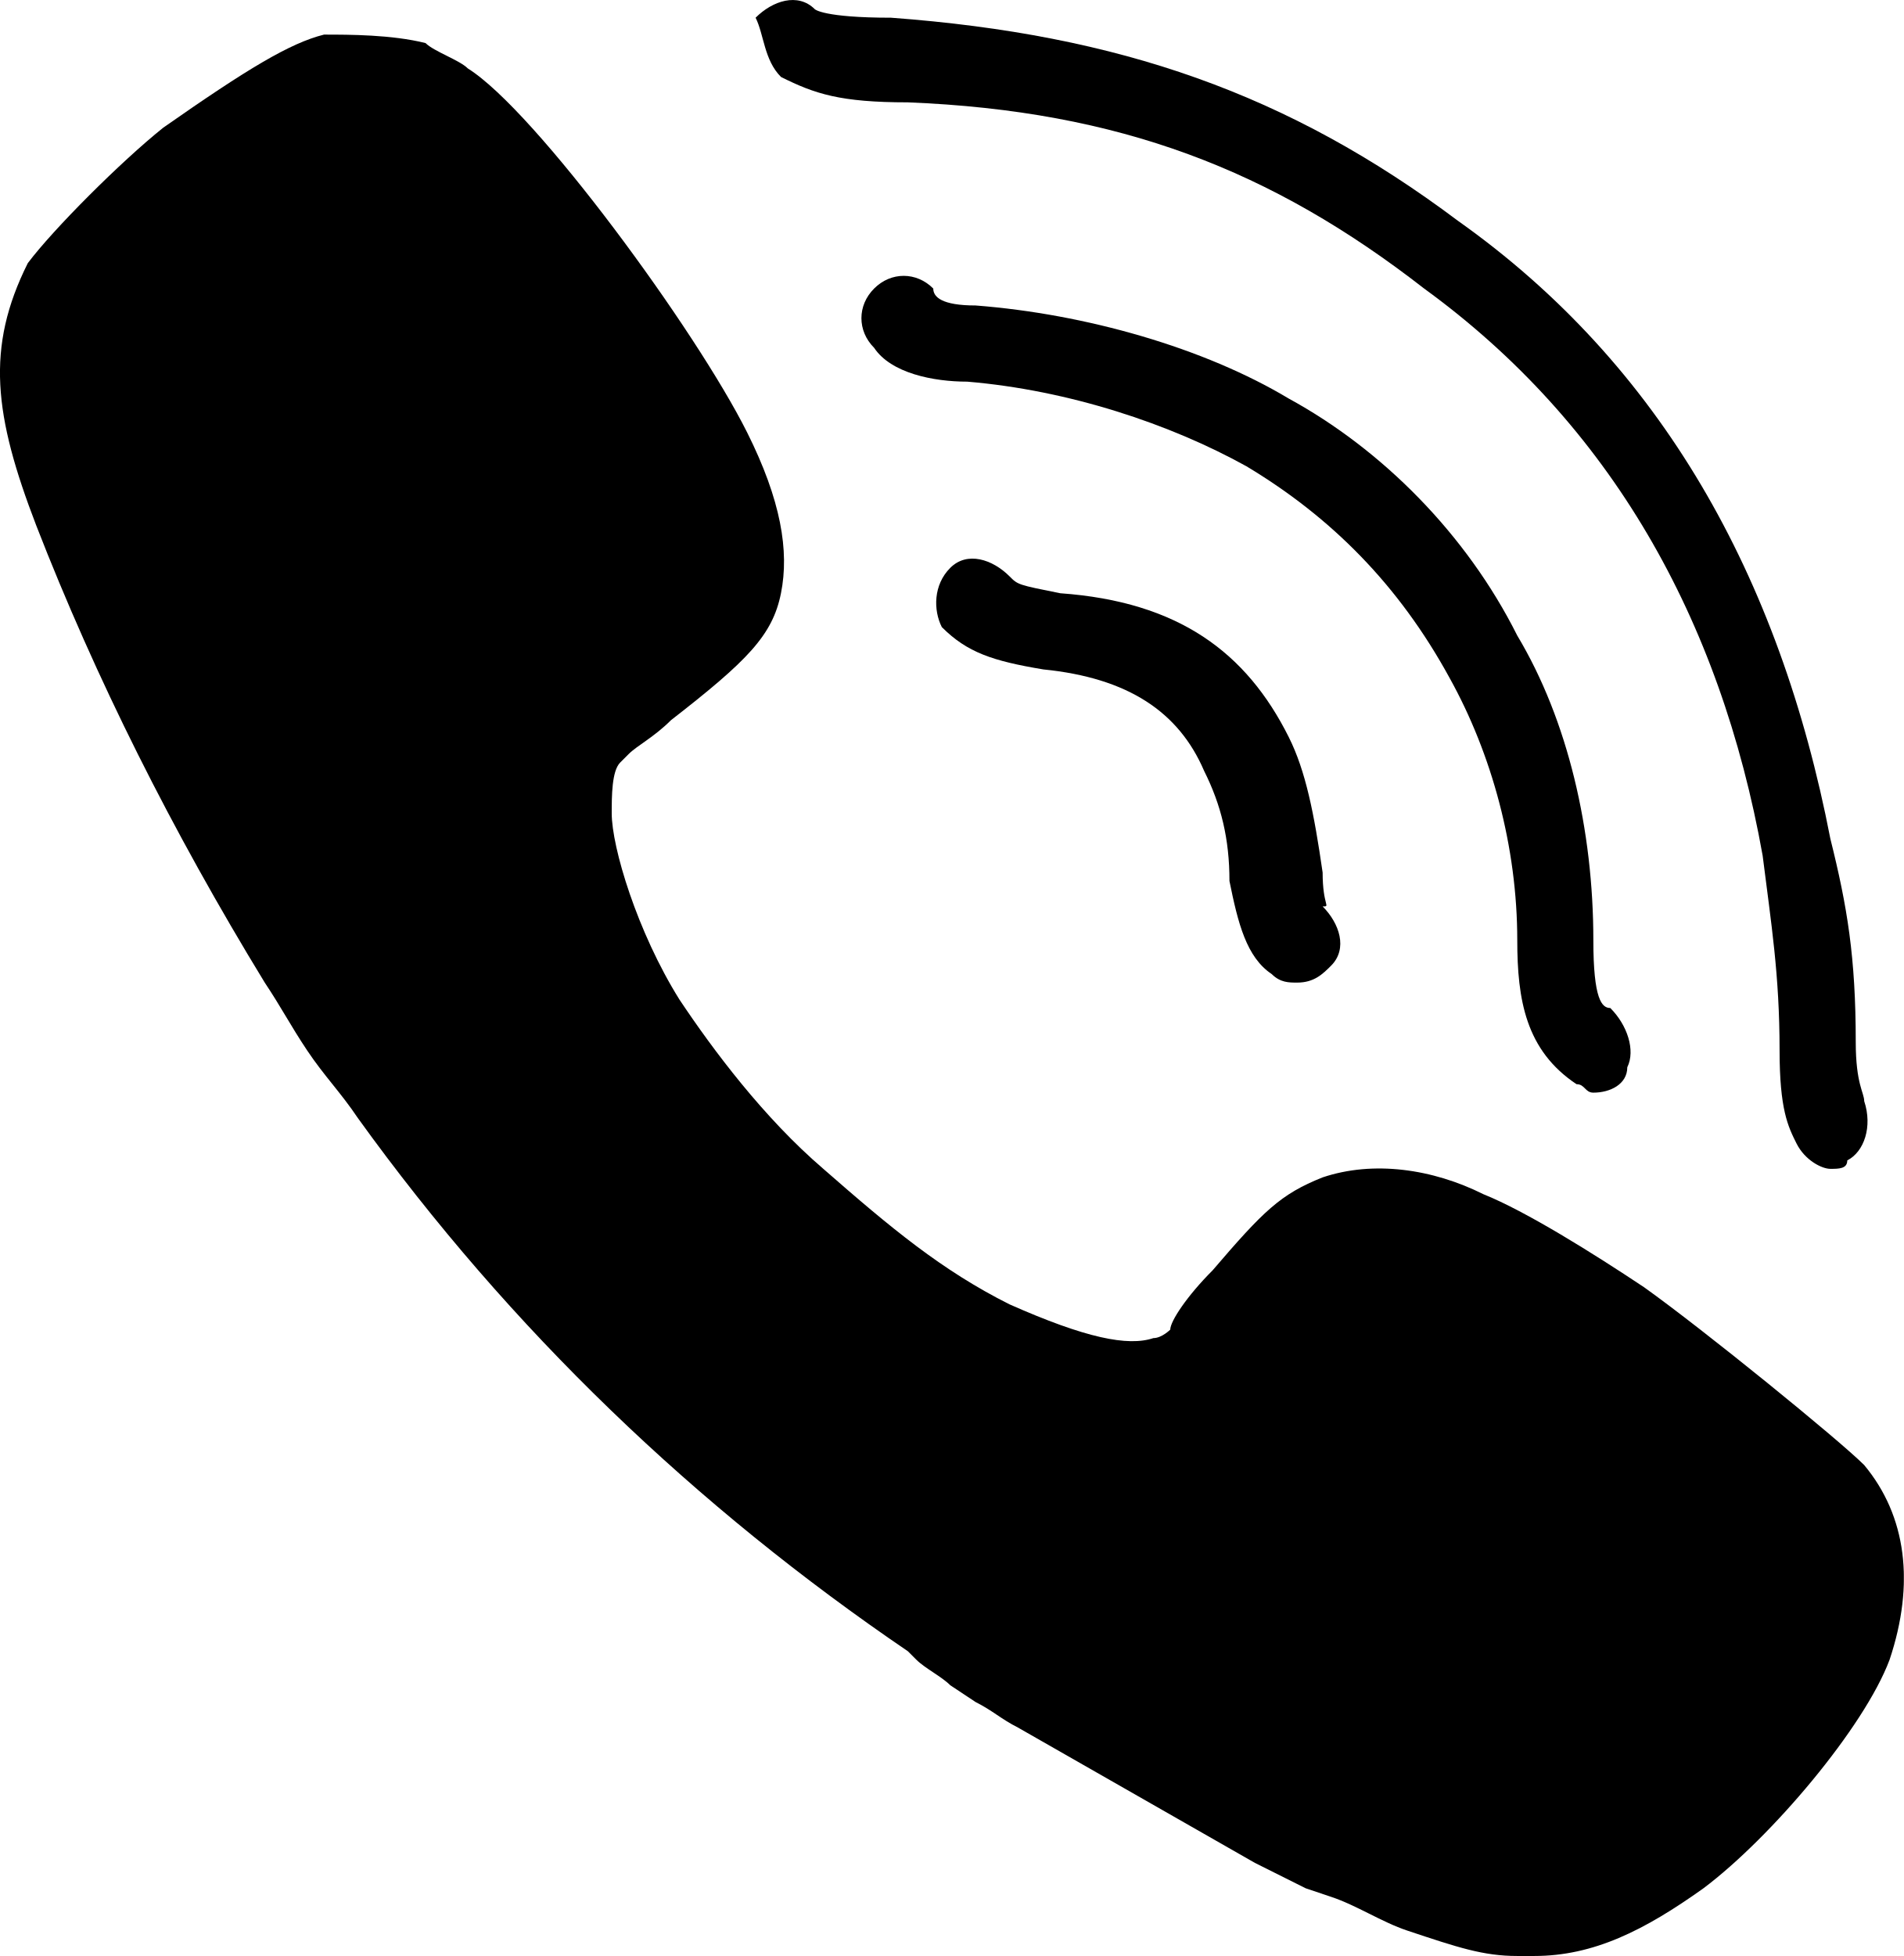
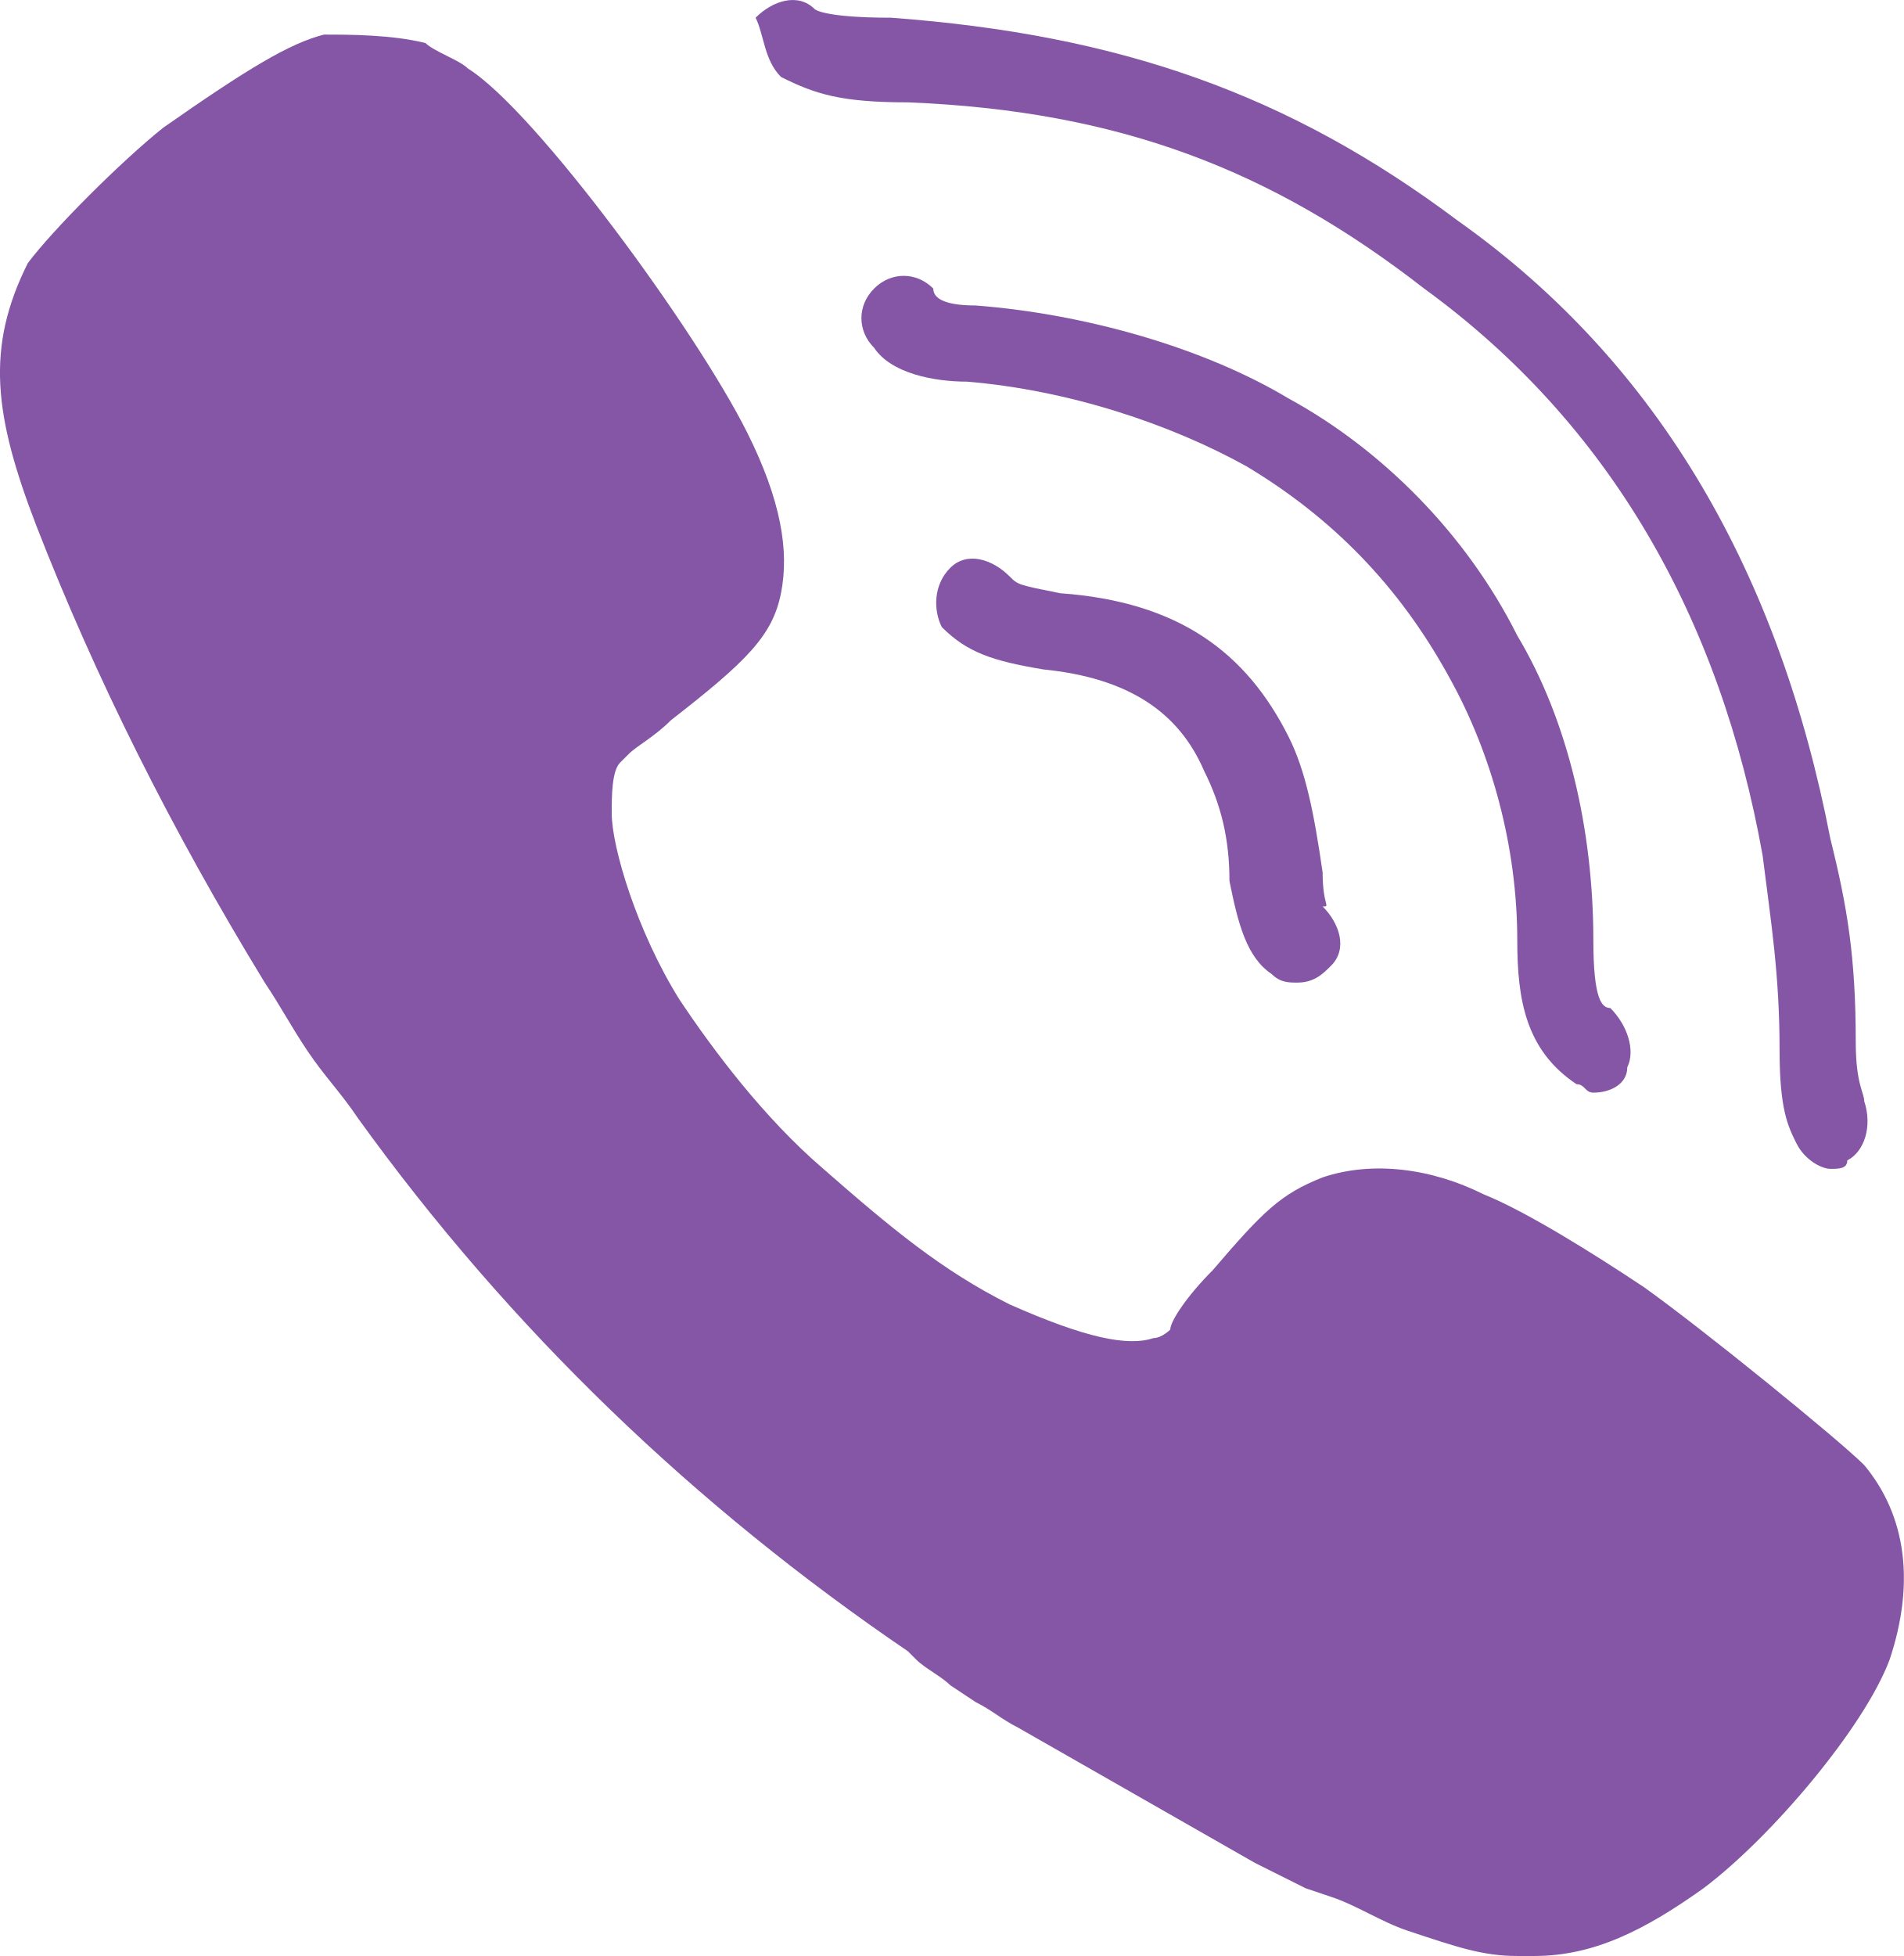
<svg xmlns="http://www.w3.org/2000/svg" viewBox="0 0 29.997 30.812" height="30.812" width="29.997" xml:space="preserve" id="svg2" version="1.1">
  <defs id="defs6">
    <clipPath id="clipPath18" clipPathUnits="userSpaceOnUse">
      <path id="path16" d="M 0,23.109 H 22.497 V 0 H 0 Z" />
    </clipPath>
  </defs>
  <g transform="matrix(1.333333,0,0,-1.333333,0,30.812)" id="g10">
    <g id="g12">
      <g clip-path="url(#clipPath18)" id="g14">
        <g transform="translate(10.7287,21.8998)" id="g20">
-           <path id="path22" style="fill:#000000;fill-opacity:1;fill-rule:nonzero;stroke:none" d="m 0,0 c 2.5,-0.1 4.3,-0.8 6.1,-2.2 2.2,-1.6 3.5,-3.9 4,-6.7 0.1,-0.8 0.2,-1.4 0.2,-2.3 0,-0.699 0.1,-0.9 0.2,-1.1 0.1,-0.2 0.3,-0.3 0.4,-0.3 0.1,0 0.2,0 0.2,0.1 0.2,0.101 0.3,0.4 0.2,0.7 0,0.1 -0.1,0.2 -0.1,0.7 0,1 -0.1,1.6 -0.3,2.4 -0.6,3.1 -2,5.6 -4.4,7.3 C 4.5,0.1 2.5,0.8 -0.2,1 -1,1 -1.1,1.1 -1.1,1.1 -1.3,1.3 -1.6,1.2 -1.8,1 -1.7,0.8 -1.7,0.5 -1.5,0.3 -1.1,0.1 -0.8,0 0,0" />
+           <path id="path22" style="fill:#8456a5;fill-opacity:1;fill-rule:nonzero;stroke:none" d="m 0,0 c 2.5,-0.1 4.3,-0.8 6.1,-2.2 2.2,-1.6 3.5,-3.9 4,-6.7 0.1,-0.8 0.2,-1.4 0.2,-2.3 0,-0.699 0.1,-0.9 0.2,-1.1 0.1,-0.2 0.3,-0.3 0.4,-0.3 0.1,0 0.2,0 0.2,0.1 0.2,0.101 0.3,0.4 0.2,0.7 0,0.1 -0.1,0.2 -0.1,0.7 0,1 -0.1,1.6 -0.3,2.4 -0.6,3.1 -2,5.6 -4.4,7.3 C 4.5,0.1 2.5,0.8 -0.2,1 -1,1 -1.1,1.1 -1.1,1.1 -1.3,1.3 -1.6,1.2 -1.8,1 -1.7,0.8 -1.7,0.5 -1.5,0.3 -1.1,0.1 -0.8,0 0,0" />
        </g>
        <g transform="translate(17.1291,15.1)" id="g24">
-           <path id="path26" style="fill:#000000;fill-opacity:1;fill-rule:nonzero;stroke:none" d="m 0,0 c 0.5,-0.9 0.8,-2 0.8,-3.1 0,-0.7 0.099,-1.3 0.7,-1.7 0.1,0 0.1,-0.1 0.199,-0.1 0.2,0 0.401,0.1 0.401,0.3 0.099,0.2 0,0.5 -0.201,0.7 -0.099,0 -0.2,0.1 -0.2,0.8 0,1.3 -0.3,2.6 -0.899,3.6 -0.601,1.2 -1.601,2.2 -2.7,2.8 -1,0.6 -2.401,1 -3.701,1.1 -0.399,0 -0.5,0.1 -0.5,0.2 C -6.3,4.8 -6.601,4.8 -6.8,4.6 -7,4.4 -7,4.1 -6.8,3.9 -6.601,3.6 -6.101,3.5 -5.7,3.5 -4.5,3.4 -3.301,3 -2.4,2.5 -1.4,1.9 -0.601,1.1 0,0" />
+           <path id="path26" style="fill:#8456a5;fill-opacity:1;fill-rule:nonzero;stroke:none" d="m 0,0 c 0.5,-0.9 0.8,-2 0.8,-3.1 0,-0.7 0.099,-1.3 0.7,-1.7 0.1,0 0.1,-0.1 0.199,-0.1 0.2,0 0.401,0.1 0.401,0.3 0.099,0.2 0,0.5 -0.201,0.7 -0.099,0 -0.2,0.1 -0.2,0.8 0,1.3 -0.3,2.6 -0.899,3.6 -0.601,1.2 -1.601,2.2 -2.7,2.8 -1,0.6 -2.401,1 -3.701,1.1 -0.399,0 -0.5,0.1 -0.5,0.2 C -6.3,4.8 -6.601,4.8 -6.8,4.6 -7,4.4 -7,4.1 -6.8,3.9 -6.601,3.6 -6.101,3.5 -5.7,3.5 -4.5,3.4 -3.301,3 -2.4,2.5 -1.4,1.9 -0.601,1.1 0,0" />
        </g>
        <g transform="translate(15.6291,12.8002)" id="g28">
-           <path id="path30" style="fill:#000000;fill-opacity:1;fill-rule:nonzero;stroke:none" d="m 0,0 c -0.101,0.7 -0.2,1.2 -0.4,1.6 -0.5,1 -1.3,1.6 -2.701,1.7 -0.5,0.1 -0.5,0.1 -0.599,0.2 C -3.9,3.7 -4.2,3.8 -4.4,3.6 -4.601,3.4 -4.601,3.1 -4.5,2.9 -4.2,2.6 -3.9,2.5 -3.301,2.4 -2.301,2.3 -1.7,1.9 -1.4,1.2 -1.2,0.8 -1.101,0.4 -1.101,-0.1 -1,-0.6 -0.9,-1 -0.601,-1.2 c 0.101,-0.1 0.201,-0.1 0.3,-0.1 0.2,0 0.301,0.1 0.401,0.2 0.2,0.2 0.099,0.5 -0.1,0.7 0.1,0 0,0 0,0.4" />
+           <path id="path30" style="fill:#8456a5;fill-opacity:1;fill-rule:nonzero;stroke:none" d="m 0,0 c -0.101,0.7 -0.2,1.2 -0.4,1.6 -0.5,1 -1.3,1.6 -2.701,1.7 -0.5,0.1 -0.5,0.1 -0.599,0.2 C -3.9,3.7 -4.2,3.8 -4.4,3.6 -4.601,3.4 -4.601,3.1 -4.5,2.9 -4.2,2.6 -3.9,2.5 -3.301,2.4 -2.301,2.3 -1.7,1.9 -1.4,1.2 -1.2,0.8 -1.101,0.4 -1.101,-0.1 -1,-0.6 -0.9,-1 -0.601,-1.2 c 0.101,-0.1 0.201,-0.1 0.3,-0.1 0.2,0 0.301,0.1 0.401,0.2 0.2,0.2 0.099,0.5 -0.1,0.7 0.1,0 0,0 0,0.4" />
        </g>
        <g transform="translate(22.0285,5.8002)" id="g32">
-           <path id="path34" style="fill:#000000;fill-opacity:1;fill-rule:nonzero;stroke:none" d="M 0,0 C -0.3,0.3 -1.899,1.6 -2.6,2.1 -3.2,2.5 -4,3 -4.5,3.2 -5.1,3.5 -5.8,3.6 -6.399,3.399 -6.899,3.2 -7.1,3 -7.7,2.3 -8,2 -8.2,1.7 -8.2,1.6 -8.2,1.6 -8.3,1.5 -8.399,1.5 -8.7,1.399 -9.2,1.5 -10.1,1.899 -10.9,2.3 -11.5,2.8 -12.3,3.5 c -0.7,0.6 -1.3,1.4 -1.7,2 -0.5,0.8 -0.8,1.8 -0.8,2.2 0,0.2 0,0.5 0.1,0.6 l 0.1,0.1 c 0.1,0.1 0.3,0.2 0.5,0.4 0.9,0.7 1.2,1 1.3,1.5 0.1,0.5 0,1.1 -0.4,1.9 -0.6,1.2 -2.5,3.8 -3.3,4.3 -0.1,0.1 -0.4,0.2 -0.5,0.3 -0.4,0.1 -0.9,0.1 -1.2,0.1 -0.4,-0.1 -0.9,-0.4 -1.9,-1.1 -0.5,-0.4 -1.3,-1.2 -1.6,-1.6 -0.5,-1 -0.4,-1.8 0.1,-3.1 0.7,-1.8 1.6,-3.6 2.7,-5.4 0.2,-0.3 0.3,-0.5 0.5,-0.8 0.2,-0.3 0.4,-0.501 0.6,-0.8 1.8,-2.5 4,-4.6 6.5,-6.3 l 0.1,-0.1 c 0.1,-0.1 0.3,-0.2 0.4,-0.301 l 0.3,-0.199 c 0.2,-0.1 0.3,-0.2 0.5,-0.301 L -7.2,-4.7 C -7,-4.8 -6.8,-4.9 -6.6,-5 l 0.3,-0.101 C -6,-5.2 -5.7,-5.4 -5.399,-5.5 -4.8,-5.7 -4.5,-5.8 -4.1,-5.8 h 0.201 c 0.699,0 1.299,0.3 2,0.8 C -1.1,-4.4 0,-3.101 0.3,-2.3 0.601,-1.4 0.5,-0.601 0,0" />
+           <path id="path34" style="fill:#8456a5;fill-opacity:1;fill-rule:nonzero;stroke:none" d="M 0,0 C -0.3,0.3 -1.899,1.6 -2.6,2.1 -3.2,2.5 -4,3 -4.5,3.2 -5.1,3.5 -5.8,3.6 -6.399,3.399 -6.899,3.2 -7.1,3 -7.7,2.3 -8,2 -8.2,1.7 -8.2,1.6 -8.2,1.6 -8.3,1.5 -8.399,1.5 -8.7,1.399 -9.2,1.5 -10.1,1.899 -10.9,2.3 -11.5,2.8 -12.3,3.5 c -0.7,0.6 -1.3,1.4 -1.7,2 -0.5,0.8 -0.8,1.8 -0.8,2.2 0,0.2 0,0.5 0.1,0.6 l 0.1,0.1 c 0.1,0.1 0.3,0.2 0.5,0.4 0.9,0.7 1.2,1 1.3,1.5 0.1,0.5 0,1.1 -0.4,1.9 -0.6,1.2 -2.5,3.8 -3.3,4.3 -0.1,0.1 -0.4,0.2 -0.5,0.3 -0.4,0.1 -0.9,0.1 -1.2,0.1 -0.4,-0.1 -0.9,-0.4 -1.9,-1.1 -0.5,-0.4 -1.3,-1.2 -1.6,-1.6 -0.5,-1 -0.4,-1.8 0.1,-3.1 0.7,-1.8 1.6,-3.6 2.7,-5.4 0.2,-0.3 0.3,-0.5 0.5,-0.8 0.2,-0.3 0.4,-0.501 0.6,-0.8 1.8,-2.5 4,-4.6 6.5,-6.3 l 0.1,-0.1 c 0.1,-0.1 0.3,-0.2 0.4,-0.301 l 0.3,-0.199 c 0.2,-0.1 0.3,-0.2 0.5,-0.301 L -7.2,-4.7 C -7,-4.8 -6.8,-4.9 -6.6,-5 l 0.3,-0.101 C -6,-5.2 -5.7,-5.4 -5.399,-5.5 -4.8,-5.7 -4.5,-5.8 -4.1,-5.8 h 0.201 c 0.699,0 1.299,0.3 2,0.8 C -1.1,-4.4 0,-3.101 0.3,-2.3 0.601,-1.4 0.5,-0.601 0,0" />
        </g>
      </g>
    </g>
  </g>
</svg>
